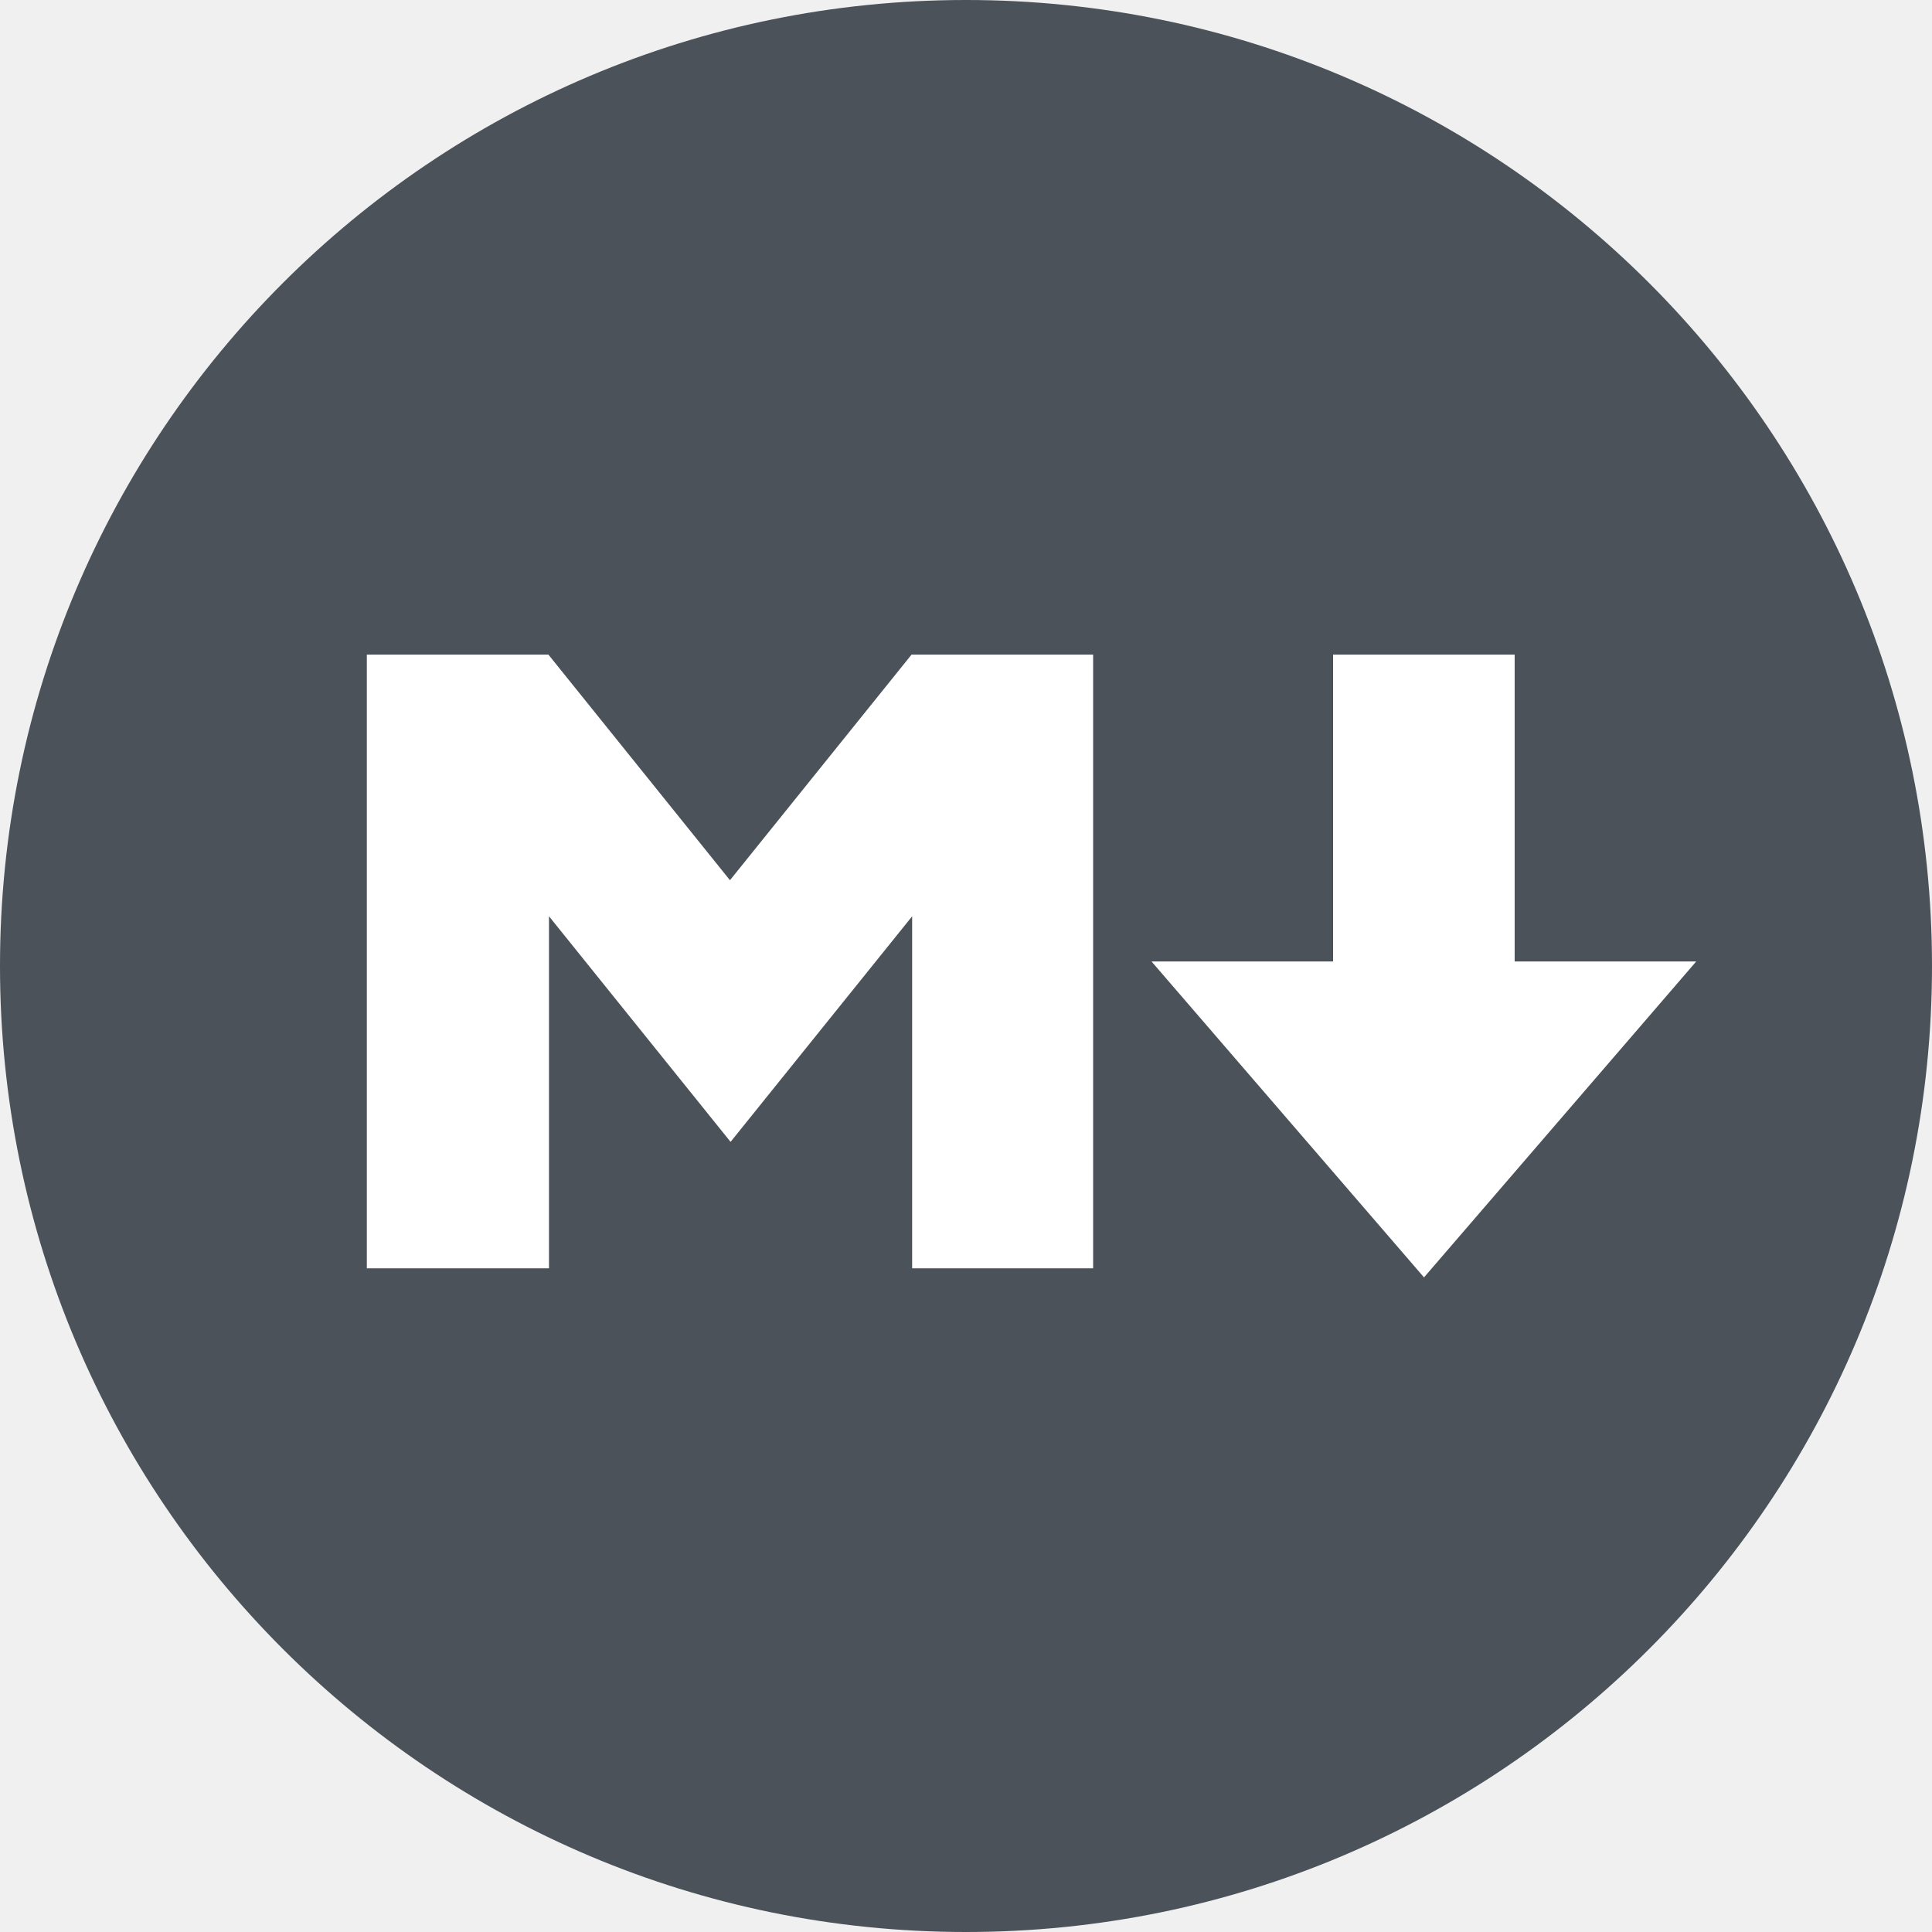
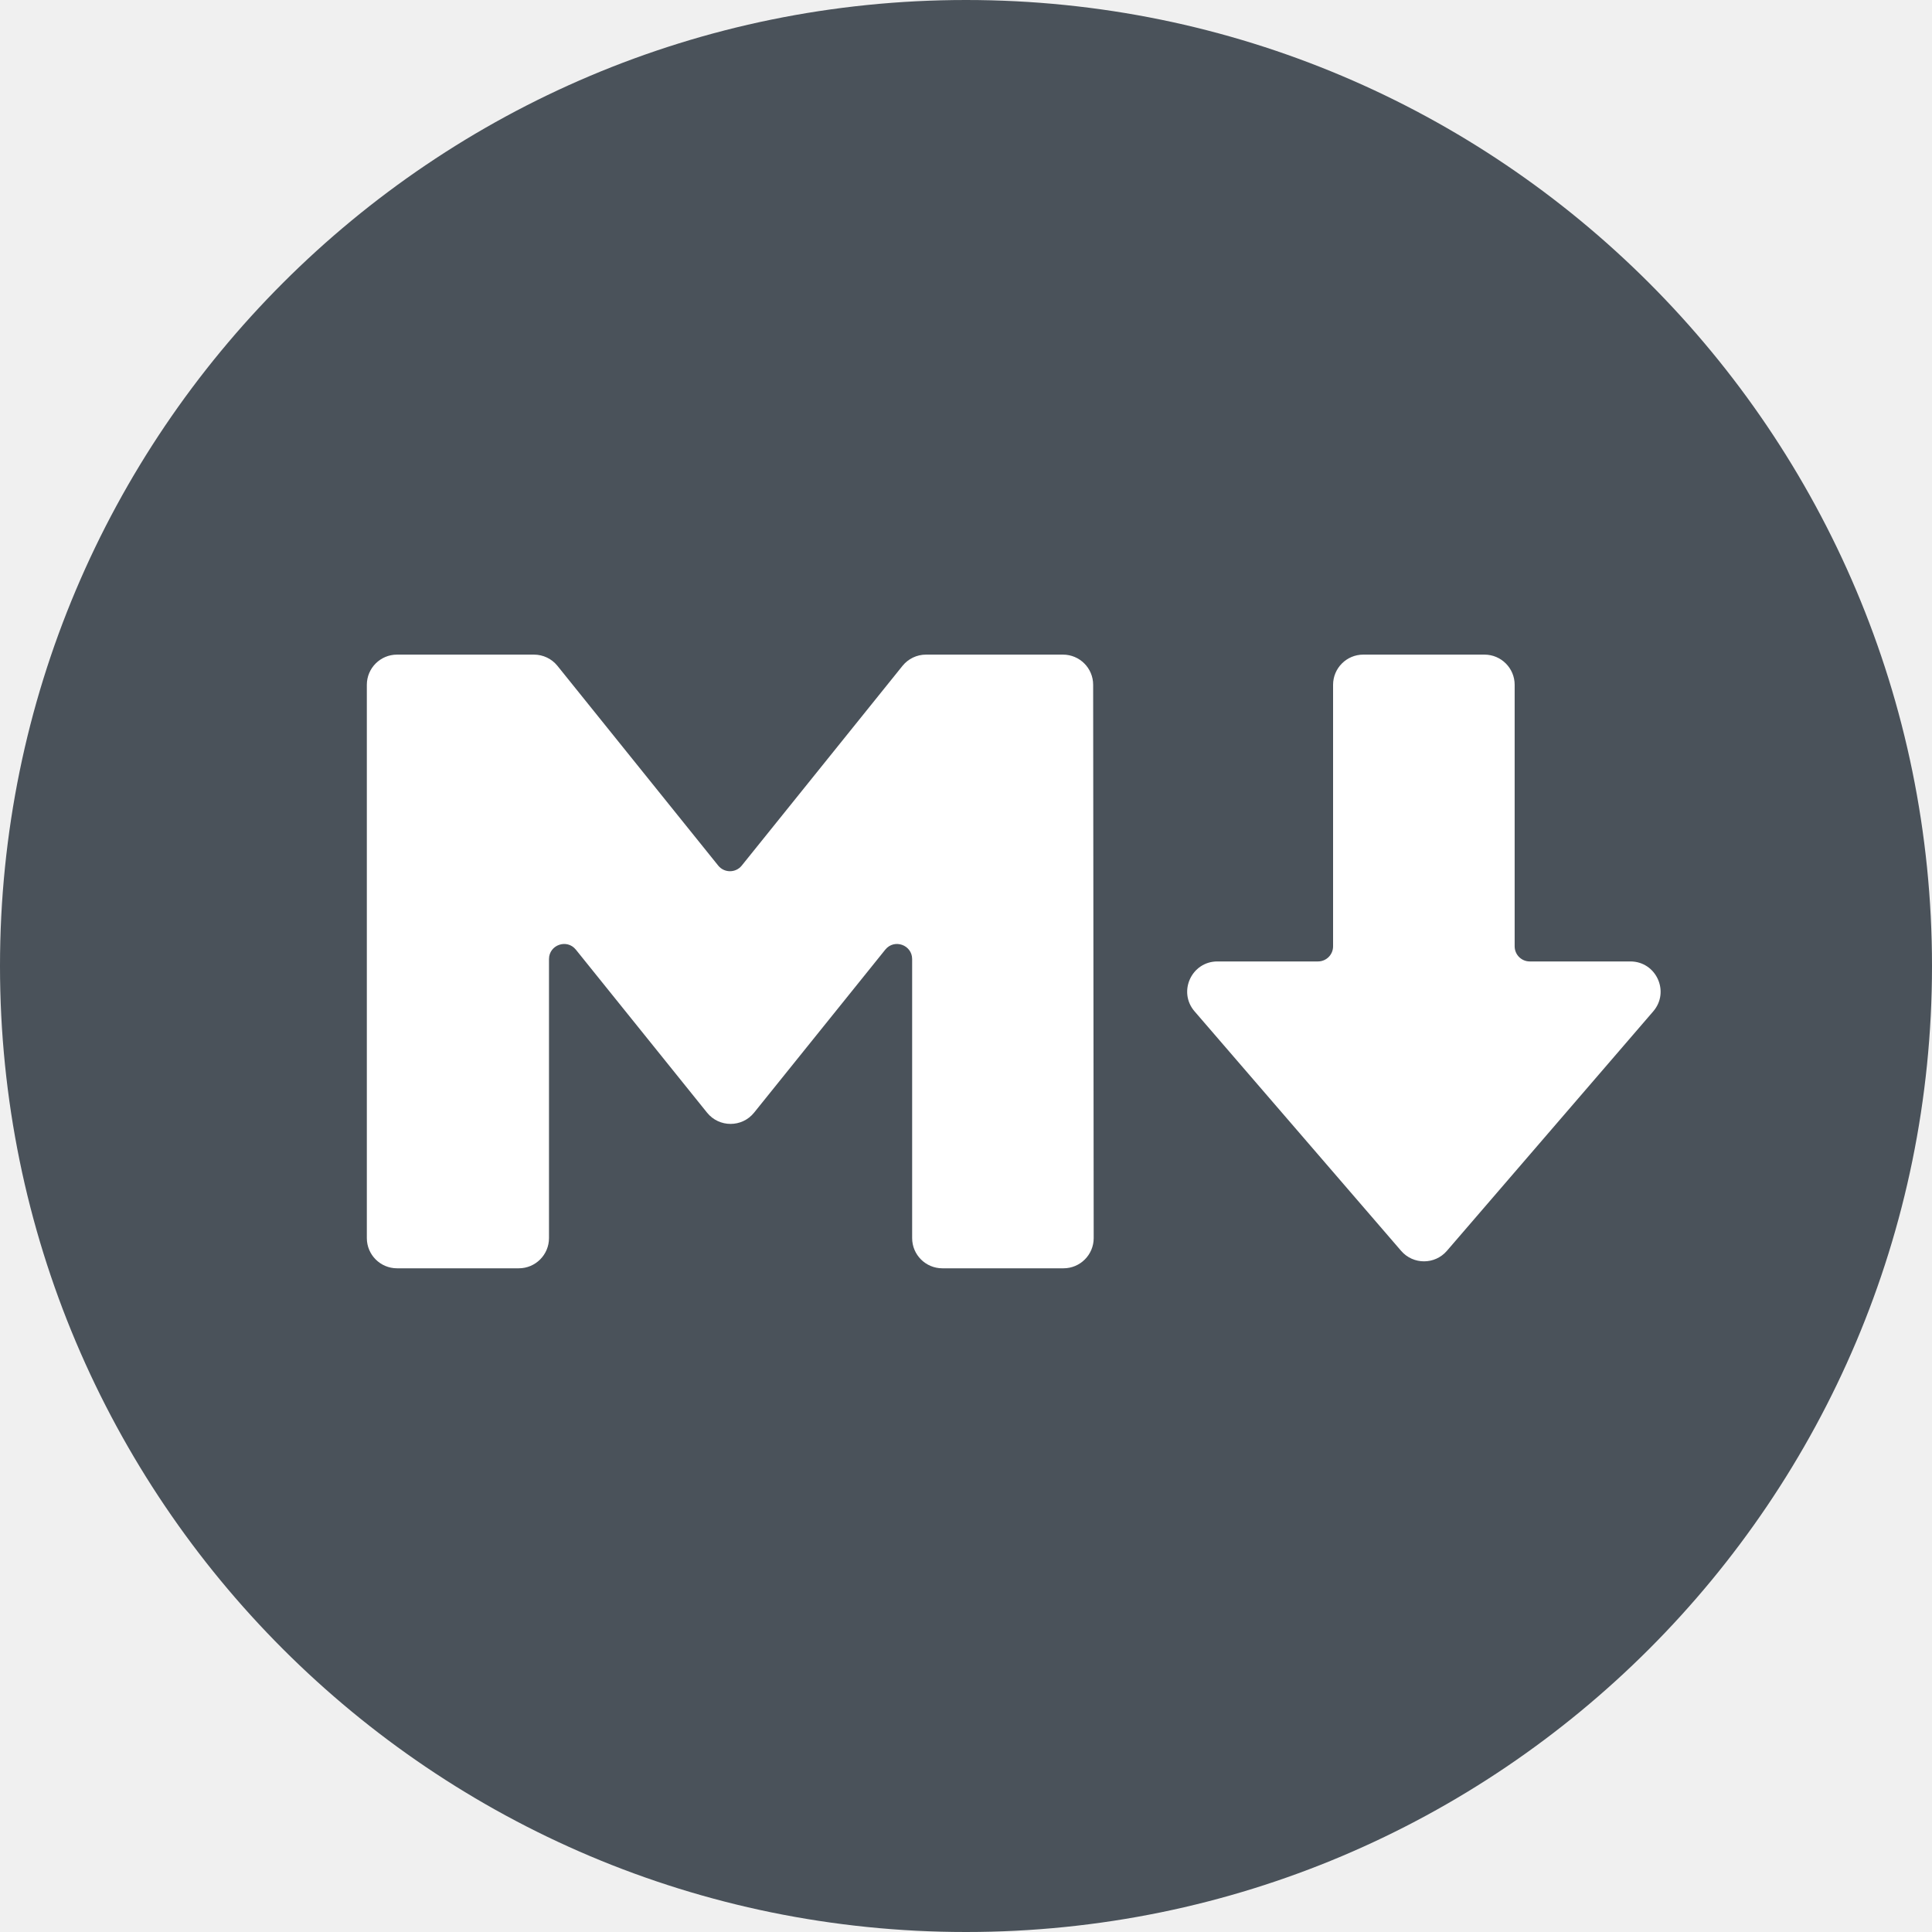
<svg xmlns="http://www.w3.org/2000/svg" width="64" height="64" viewBox="0 0 64 64" fill="none">
  <g clip-path="url(#clip0_828_67)">
-     <circle cx="32" cy="32" r="32" fill="#4B525A" />
-     <path d="M36.231 42.014H30.216V30.353L24.201 37.826L18.186 30.353V42.014H12.152V21.685H18.167L24.181 29.158L30.196 21.685H36.211V42.014H36.231ZM47.172 42.315L38.145 31.849H44.16V21.685H50.175V31.849H56.19L47.172 42.315Z" fill="white" />
+     <circle cx="32" cy="32" r="32" fill="#4A525A" />
+     <path d="M36.23 41.013C36.23 41.566 35.782 42.014 35.23 42.014H31.216C30.664 42.014 30.216 41.566 30.216 41.014V31.771C30.216 31.3 29.622 31.09 29.326 31.458L24.98 36.858C24.58 37.355 23.822 37.355 23.422 36.858L19.076 31.458C18.78 31.09 18.186 31.3 18.186 31.771V41.014C18.186 41.566 17.738 42.014 17.186 42.014H13.152C12.6 42.014 12.152 41.566 12.152 41.014V22.685C12.152 22.133 12.6 21.685 13.152 21.685H17.688C17.991 21.685 18.277 21.822 18.467 22.058L23.792 28.674C23.992 28.922 24.371 28.922 24.571 28.674L29.896 22.058C30.086 21.822 30.372 21.685 30.675 21.685H35.212C35.764 21.685 36.212 22.132 36.212 22.684L36.23 41.013ZM47.93 41.436C47.531 41.899 46.814 41.899 46.415 41.437L39.571 33.502C39.012 32.854 39.473 31.849 40.328 31.849H43.66C43.936 31.849 44.16 31.625 44.16 31.349V22.685C44.16 22.133 44.608 21.685 45.16 21.685H49.175C49.727 21.685 50.175 22.133 50.175 22.685V31.349C50.175 31.625 50.399 31.849 50.675 31.849H54.008C54.864 31.849 55.324 32.854 54.766 33.502L47.93 41.436Z" fill="white" />
  </g>
  <defs>
    <clipPath id="clip0_828_67">
      <rect width="64" height="64" fill="white" />
    </clipPath>
  </defs>
</svg>
